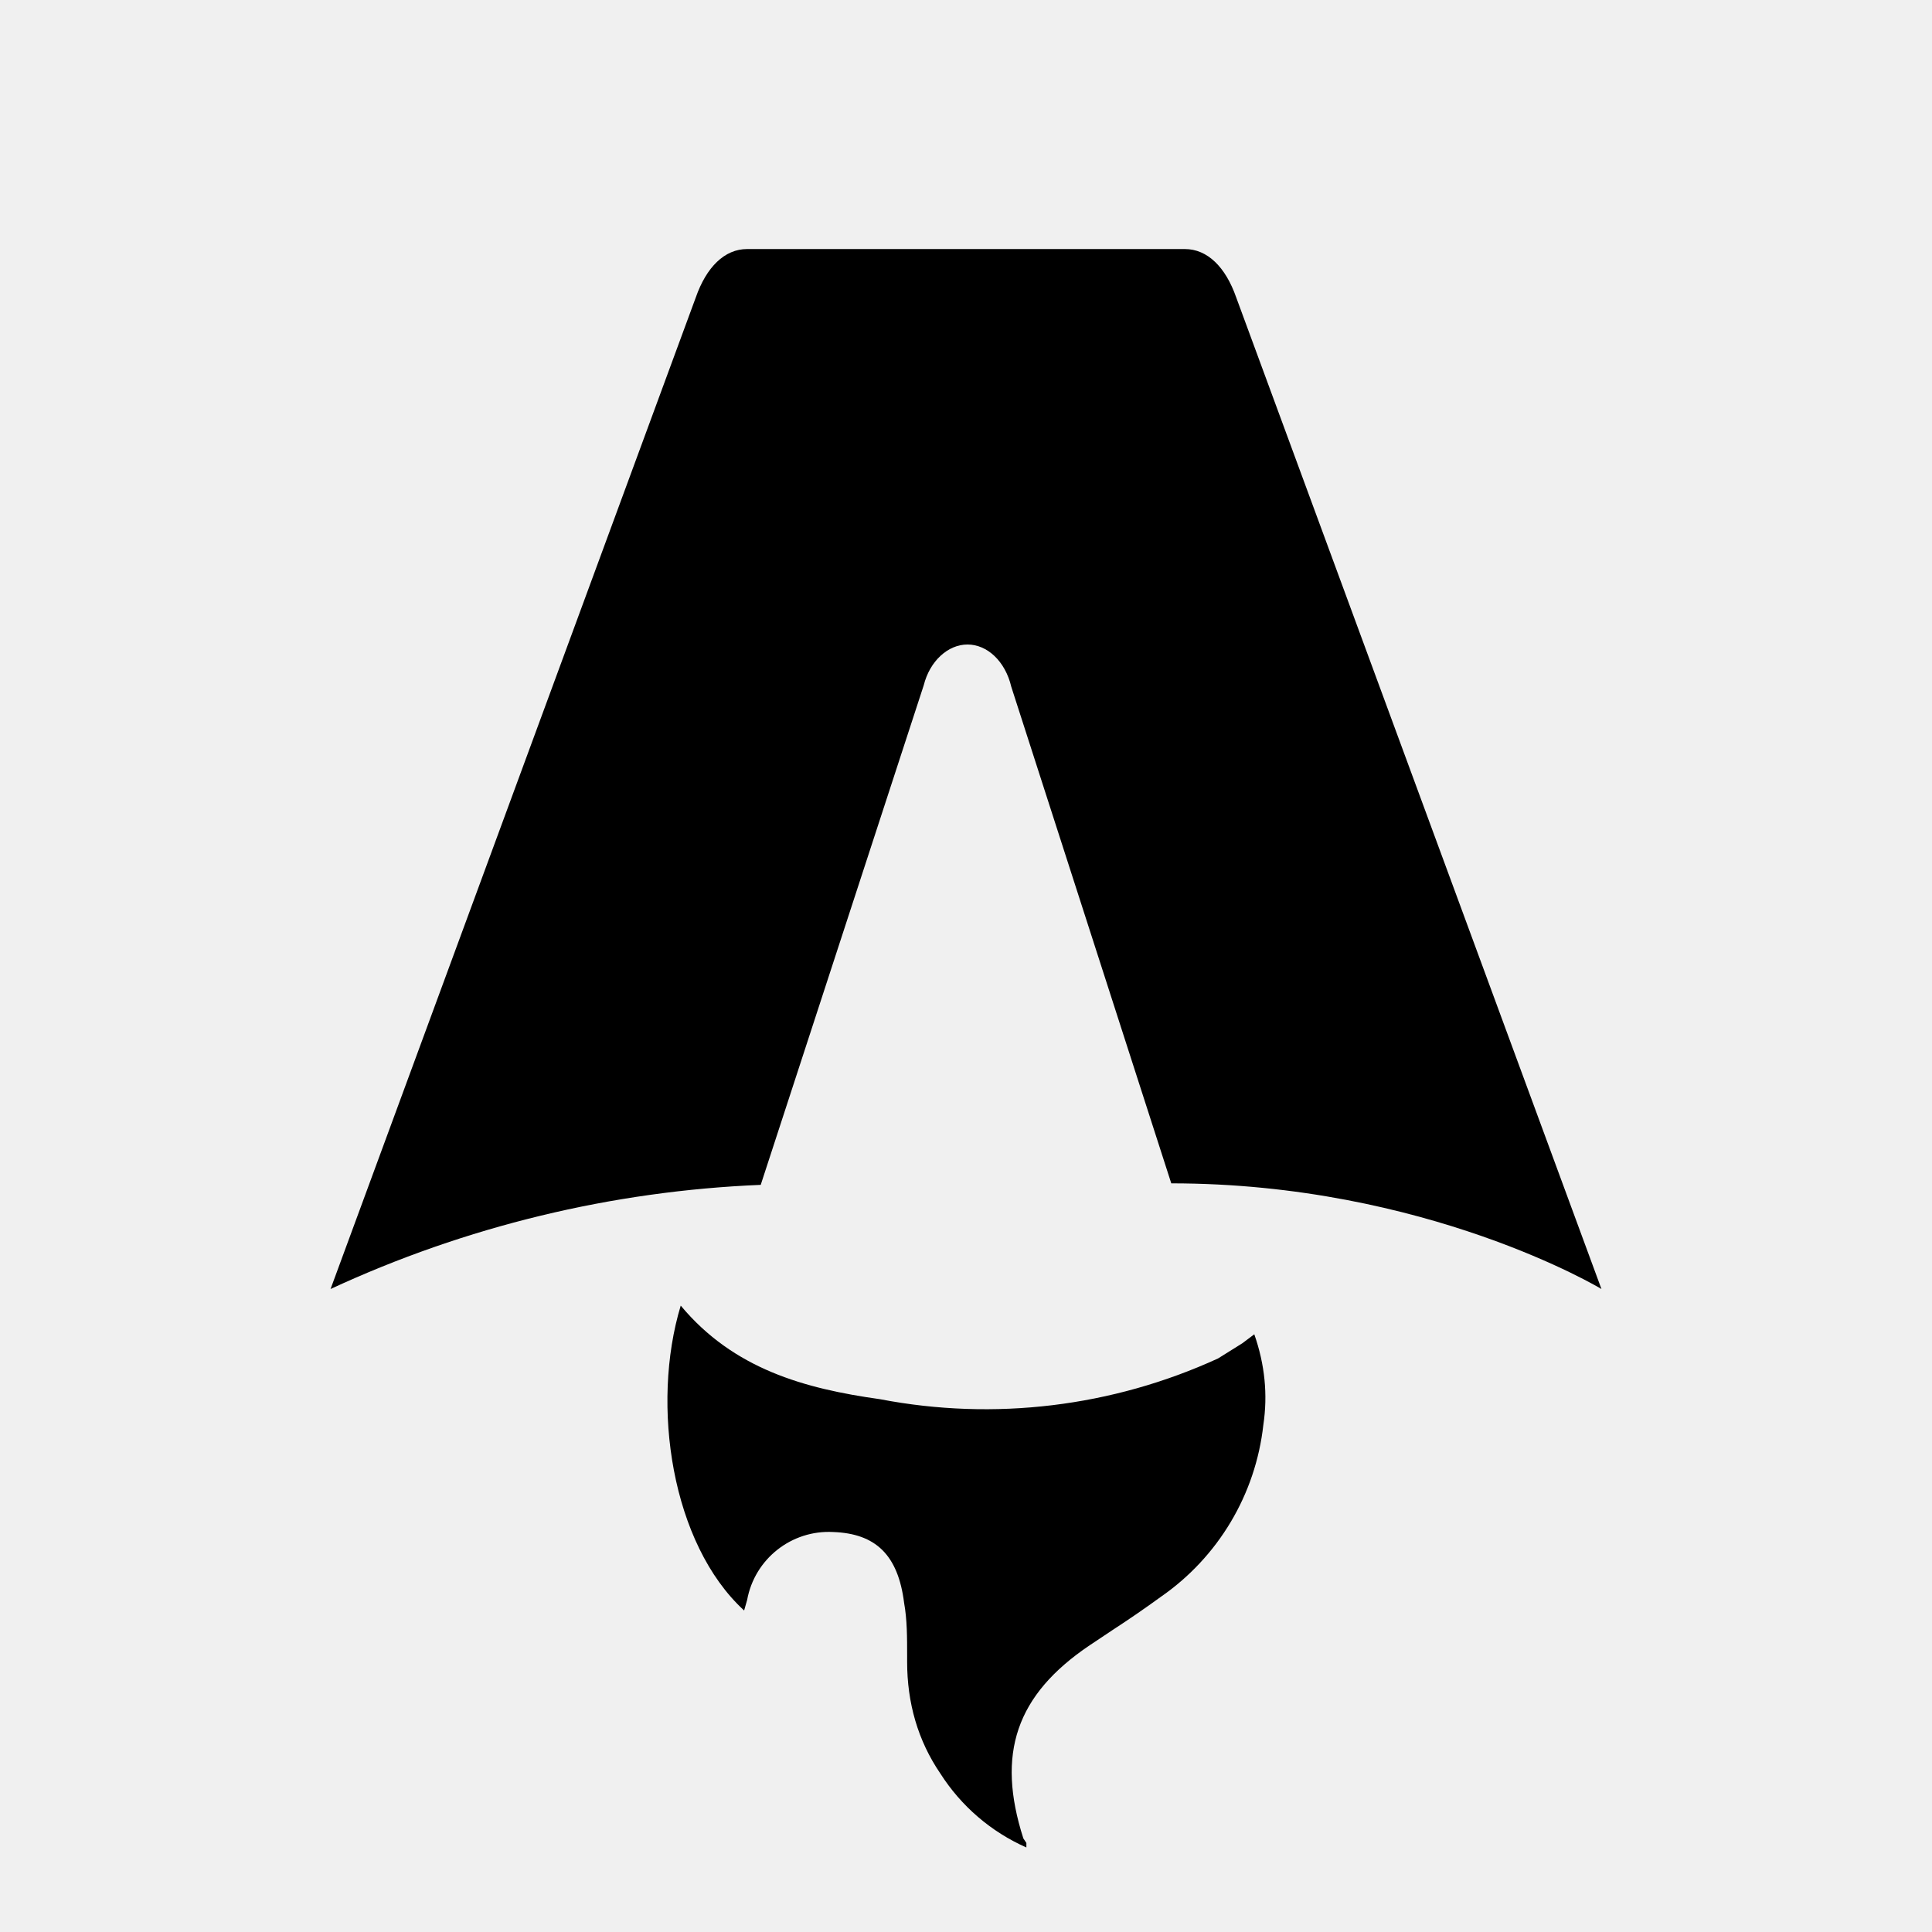
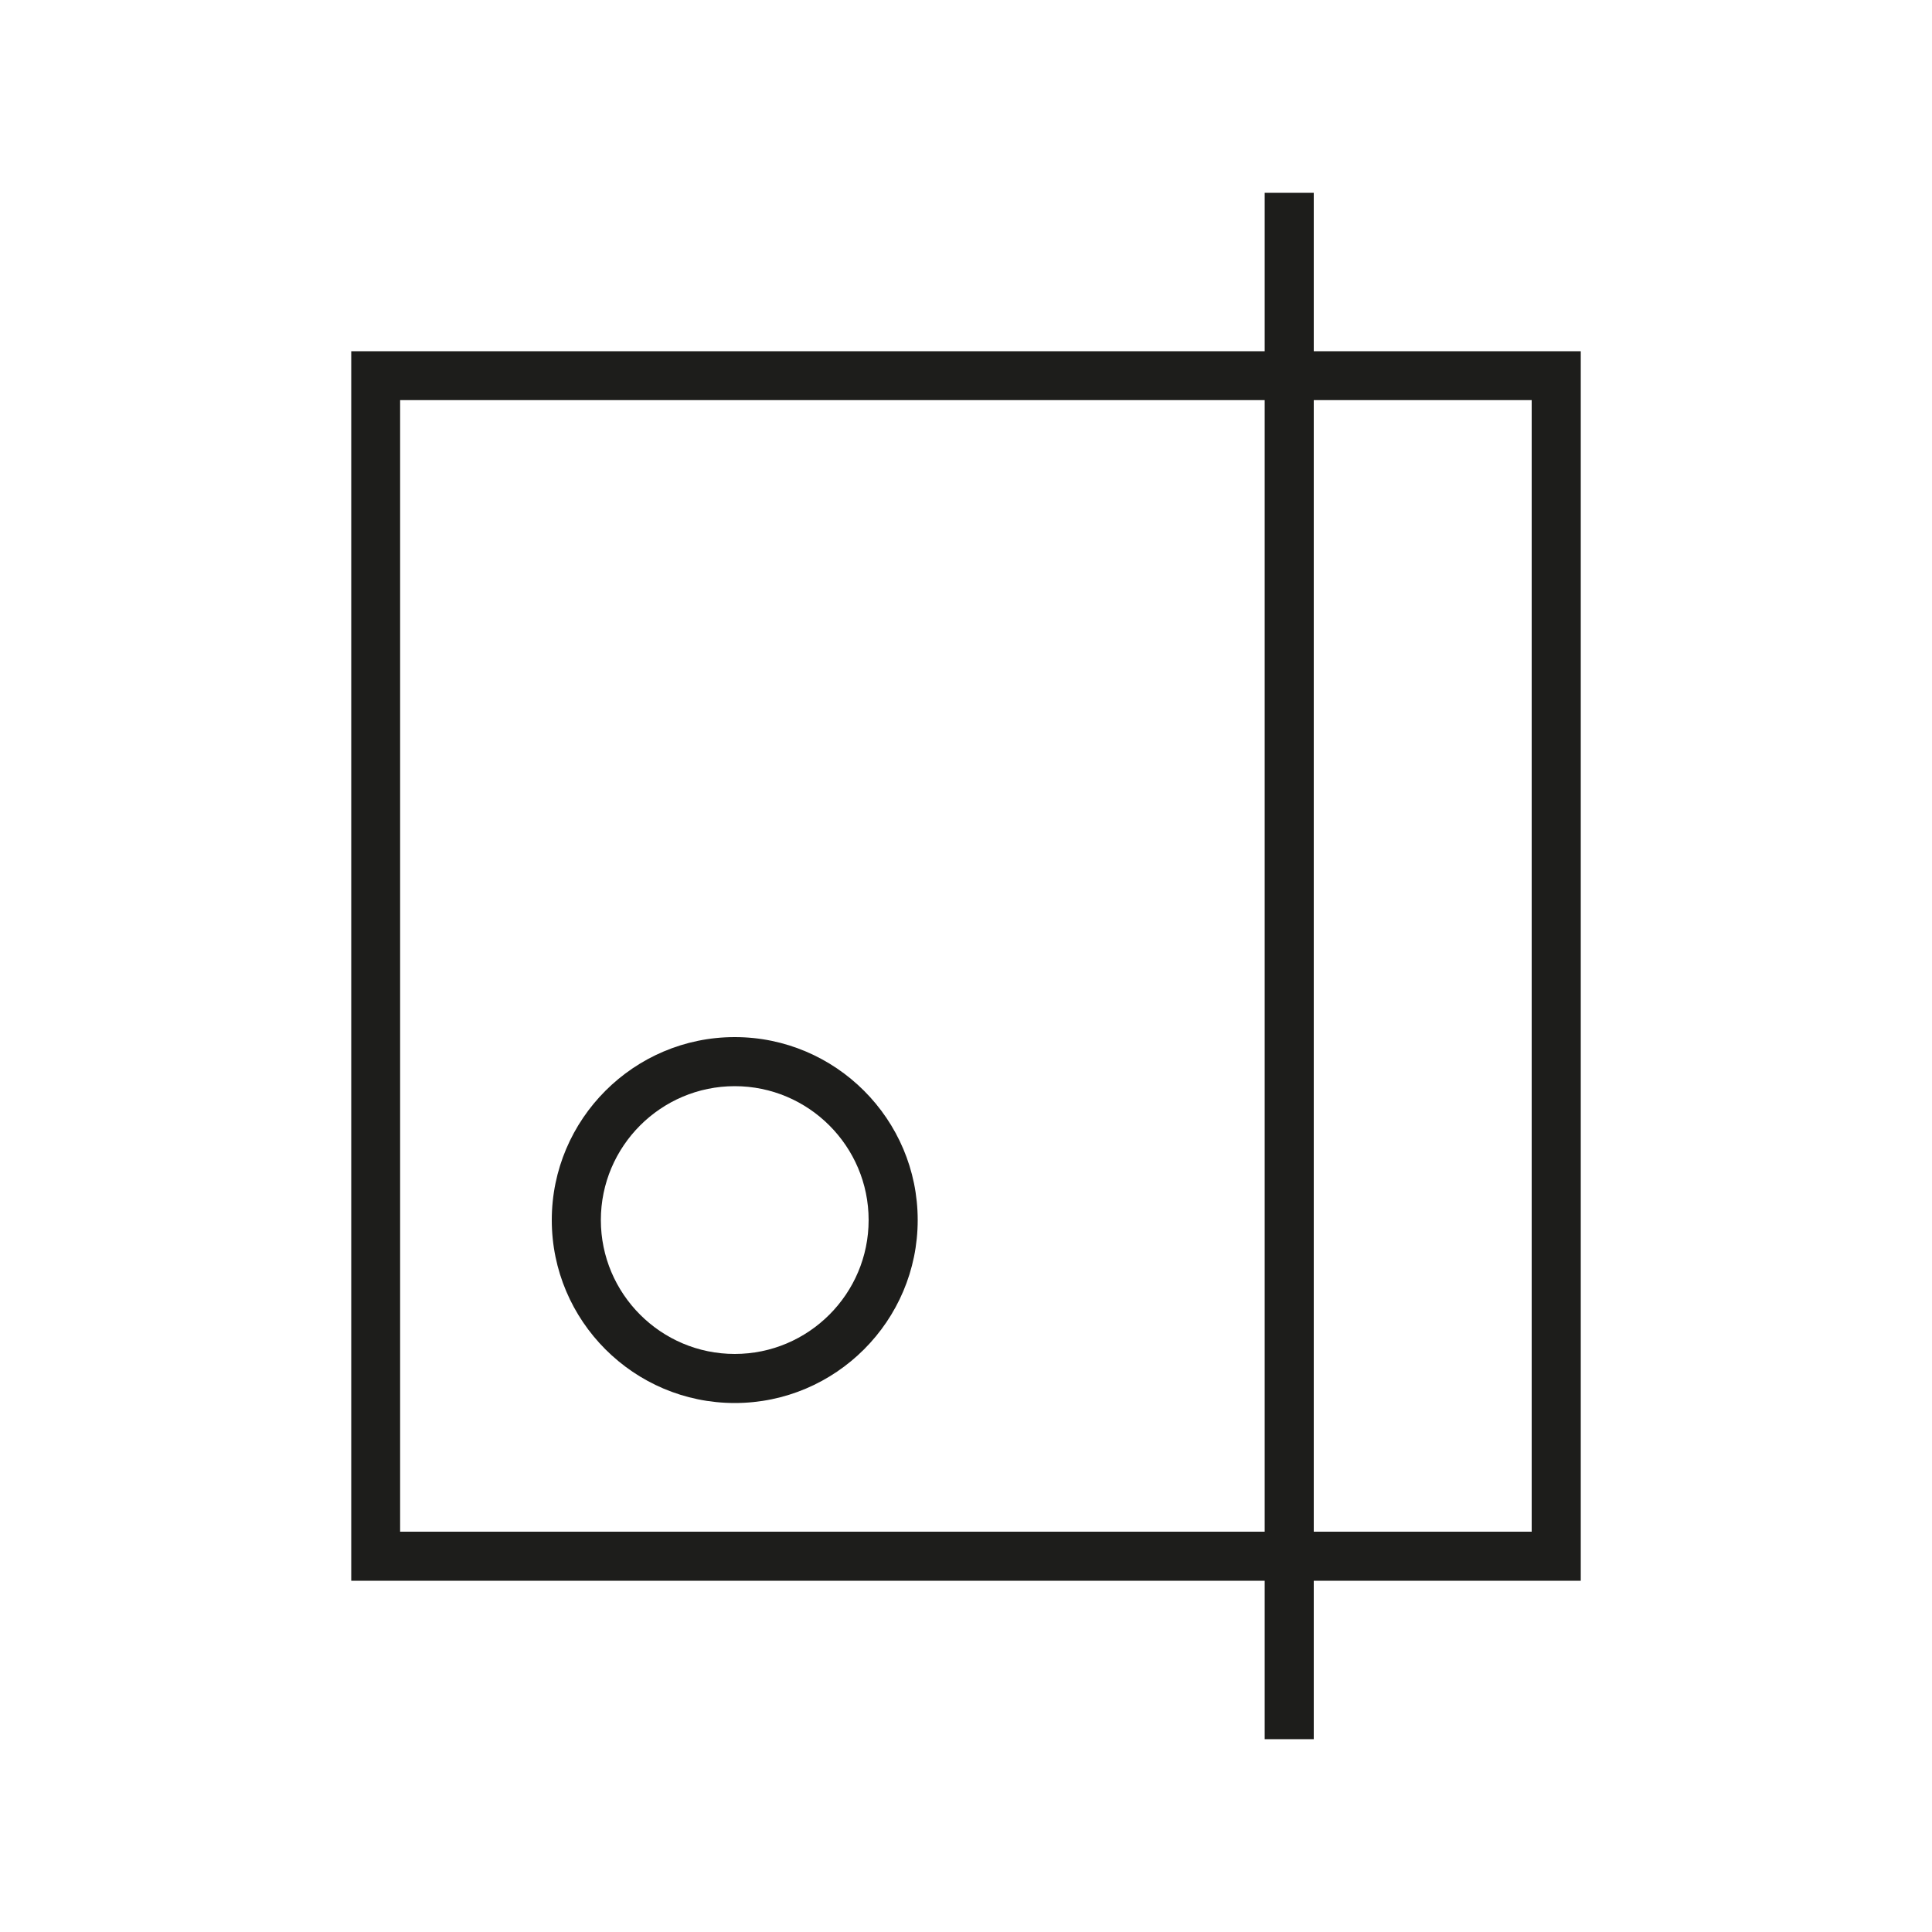
- <svg xmlns="http://www.w3.org/2000/svg" fill="none" viewBox="0 0 128 128">
-   <path d="M50.4 78.5a75.1 75.1 0 0 0-28.5 6.9l24.2-65.7c.7-2 1.9-3.2 3.4-3.2h29c1.5 0 2.7 1.2 3.4 3.2l24.2 65.7s-11.6-7-28.5-7L67 45.5c-.4-1.7-1.6-2.8-2.9-2.8-1.3 0-2.5 1.1-2.9 2.7L50.4 78.5Zm-1.1 28.2Zm-4.2-20.2c-2 6.6-.6 15.8 4.2 20.2a17.5 17.5 0 0 1 .2-.7 5.5 5.5 0 0 1 5.7-4.5c2.8.1 4.3 1.5 4.7 4.7.2 1.1.2 2.3.2 3.5v.4c0 2.7.7 5.2 2.2 7.4a13 13 0 0 0 5.7 4.9v-.3l-.2-.3c-1.8-5.6-.5-9.5 4.4-12.8l1.5-1a73 73 0 0 0 3.2-2.2 16 16 0 0 0 6.8-11.4c.3-2 .1-4-.6-6l-.8.6-1.6 1a37 37 0 0 1-22.4 2.7c-5-.7-9.7-2-13.2-6.2Z" />
-   <style>
-         path { fill: #000; }
-         @media (prefers-color-scheme: dark) {
-             path { fill: #FFF; }
-         }
+ <svg xmlns="http://www.w3.org/2000/svg" id="Layer_1" data-name="Layer 1" viewBox="0 0 100 100">
+   <defs>
+     <style>
+       .cls-1 {
+         fill: none;
+       }
+ 
+       .cls-2 {
+         fill: #1d1d1b;
+       }
+ 
+       .cls-3 {
+         fill: #fff;
+       }
+ 
+       .cls-4 {
+         clip-path: url(#clippath);
+       }
    </style>
+     <clipPath id="clippath">
+       <rect class="cls-1" x="18.18" y="9.98" width="63.64" height="80.04" />
+     </clipPath>
+   </defs>
+   <rect class="cls-3" width="100" height="100" />
+   <g>
+     <path class="cls-2" d="M20.71,20.71h58.57v58.57H20.71V20.71ZM18.18,81.82h63.64V18.18H18.18v63.64Z" />
+     <rect class="cls-2" x="65.46" y="9.98" width="2.54" height="80.04" />
+     <g class="cls-4">
+       <path class="cls-2" d="M38.03,56.22c-3.82,0-6.93,3.11-6.93,6.93s3.11,6.93,6.93,6.93,6.93-3.11,6.93-6.93-3.11-6.93-6.93-6.93M38.03,72.62c-5.22,0-9.47-4.25-9.47-9.47s4.25-9.47,9.47-9.47,9.47,4.25,9.47,9.47-4.25,9.47-9.47,9.47" />
+     </g>
+   </g>
</svg>
